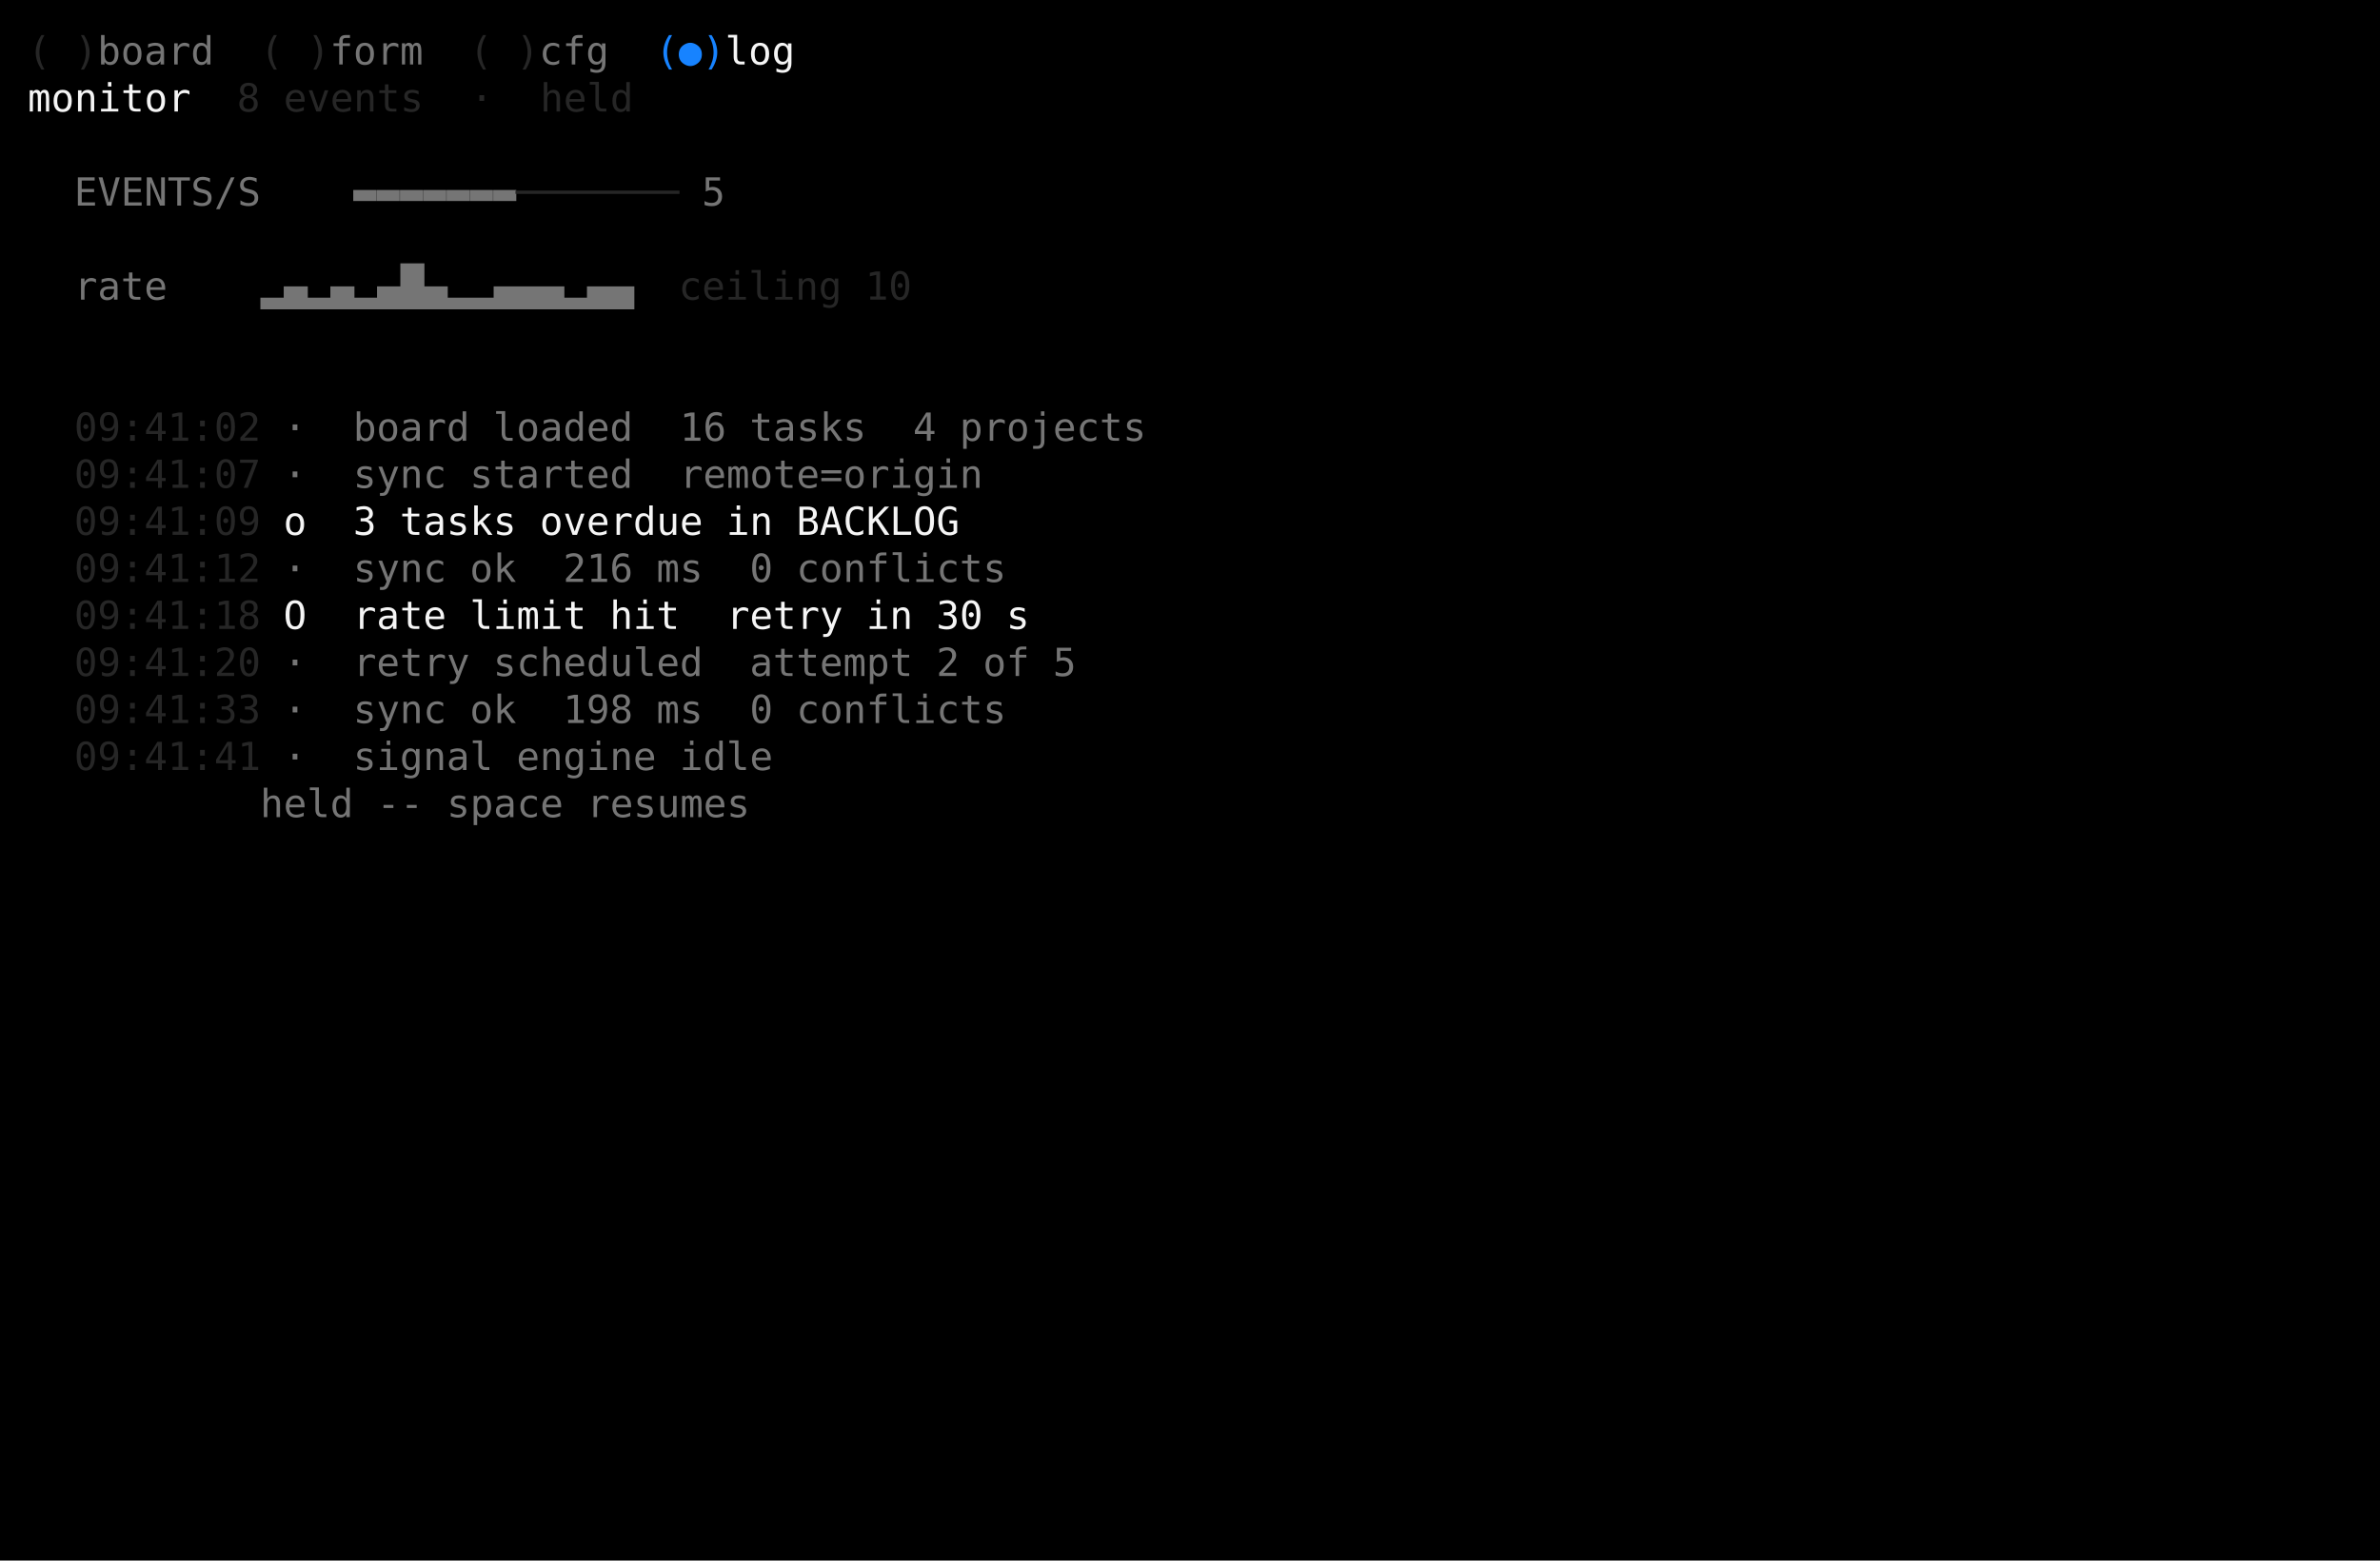
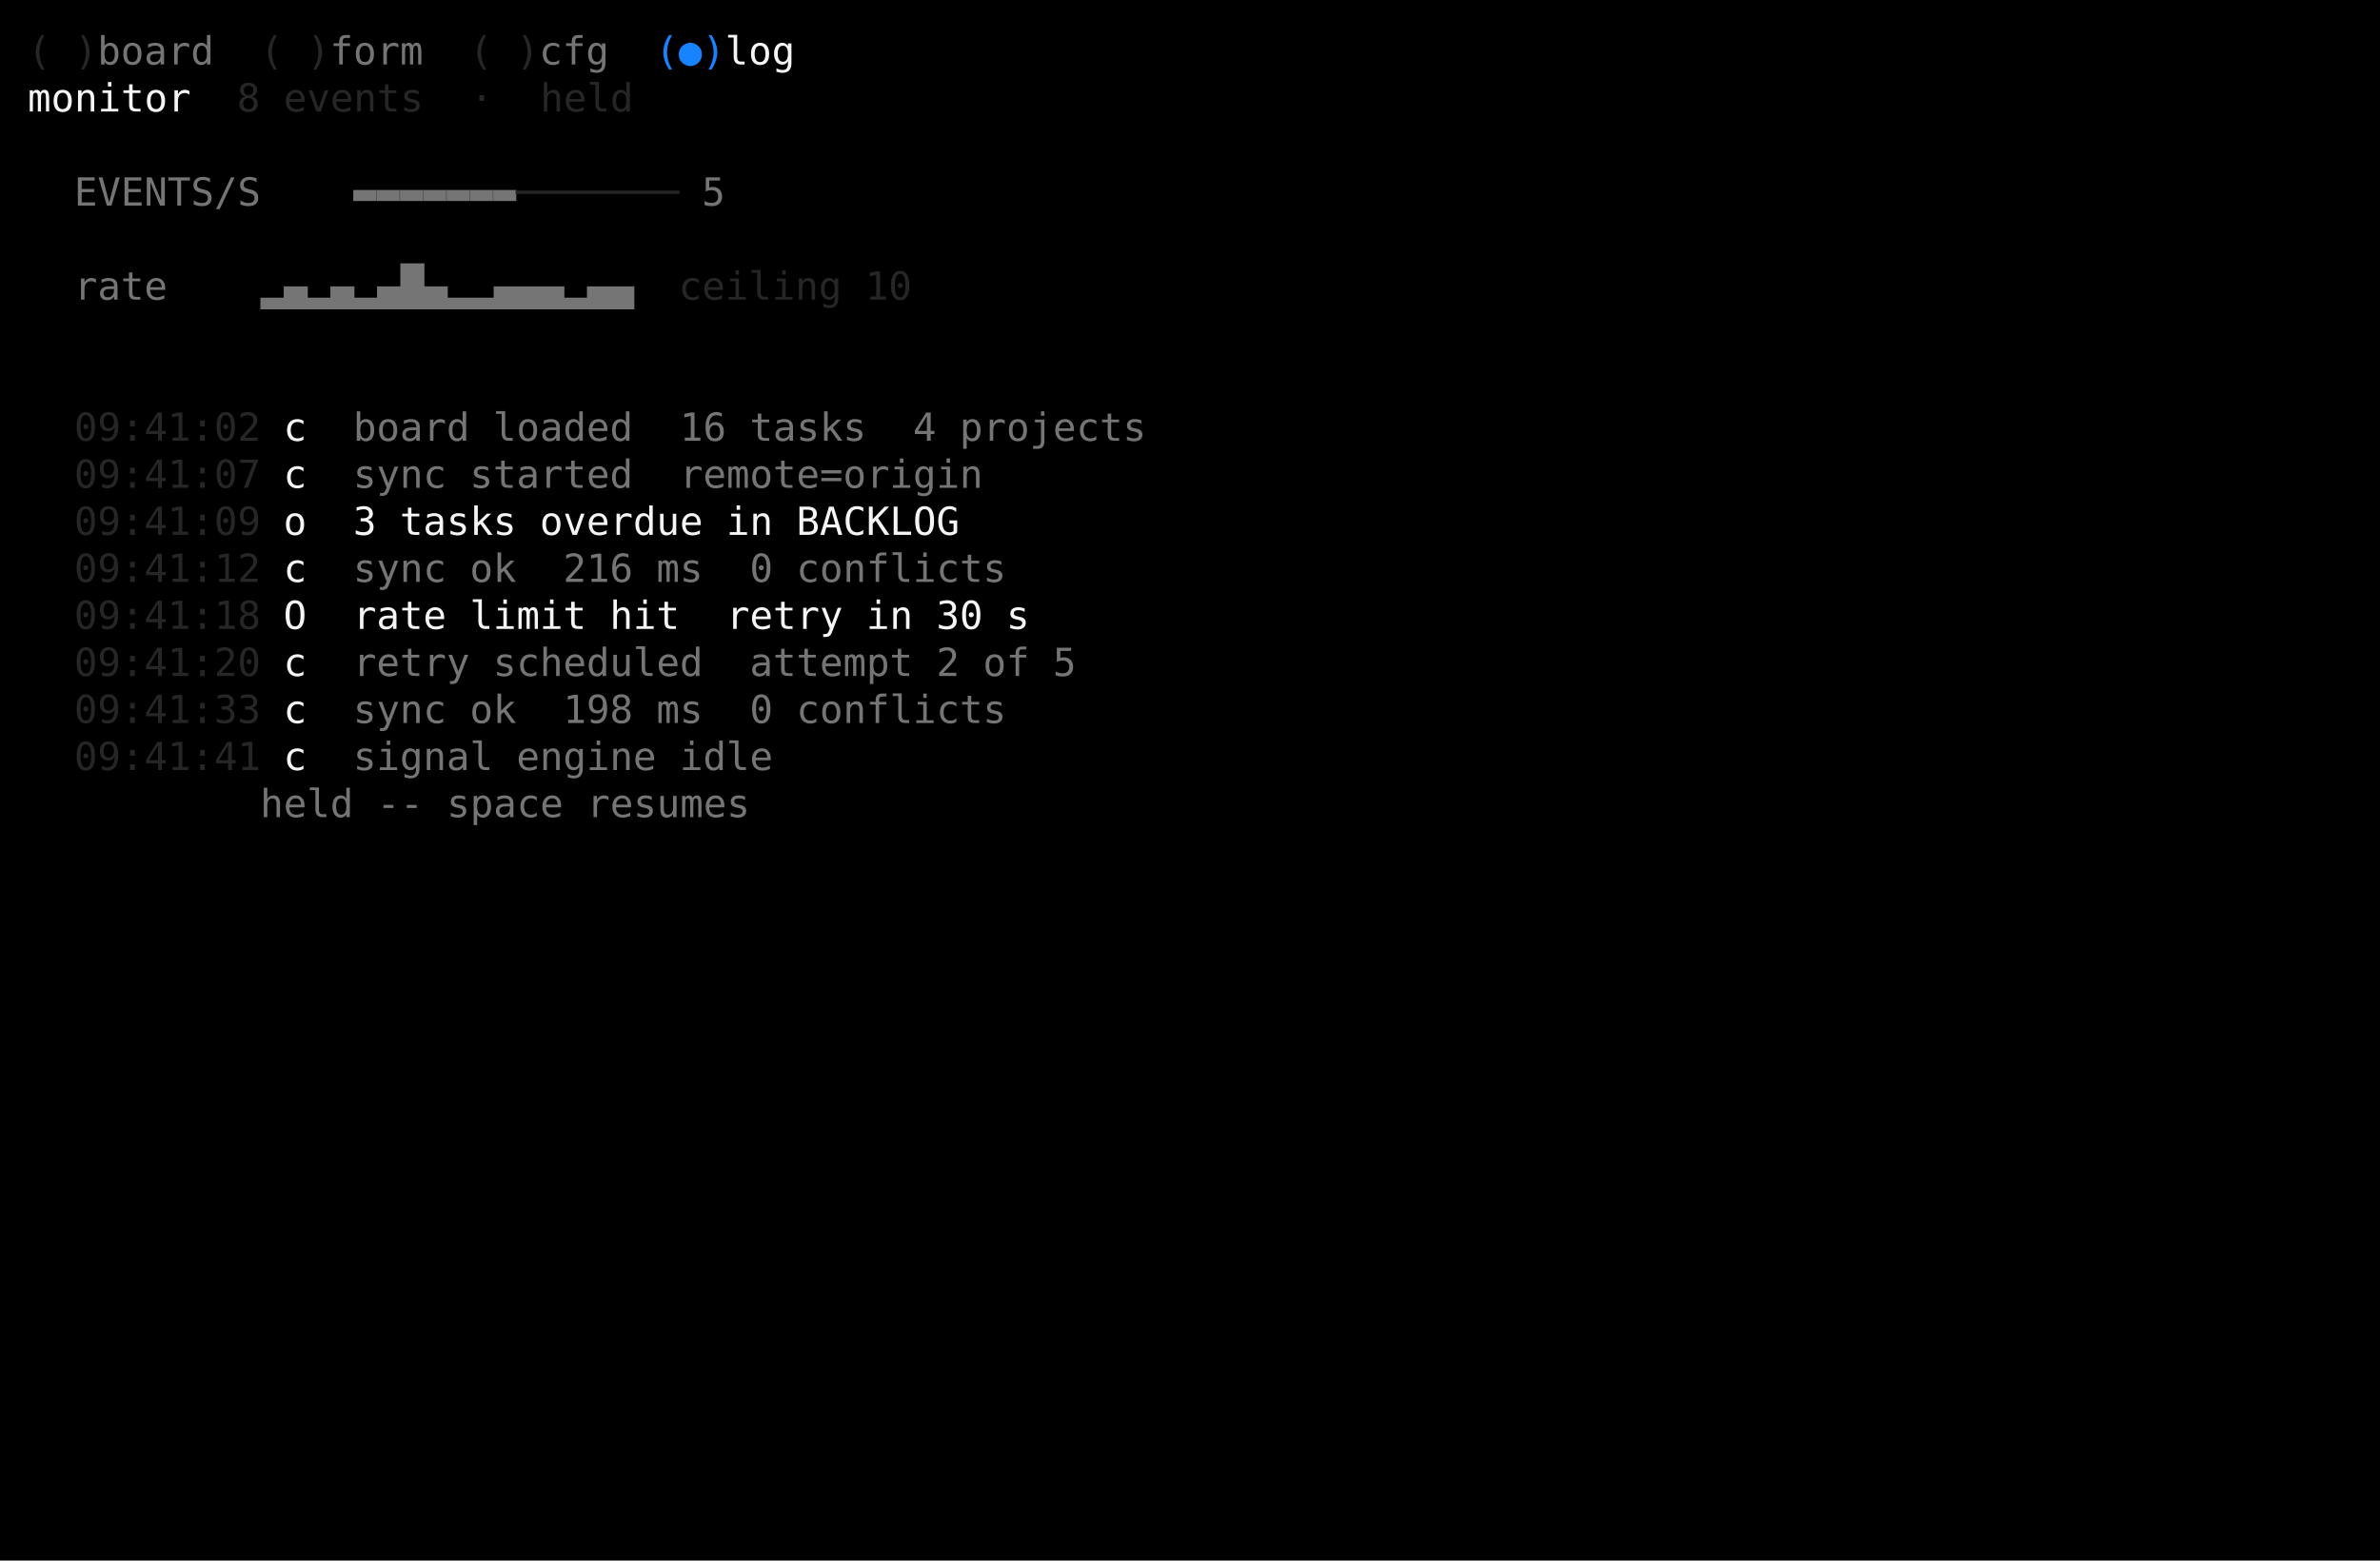
<svg xmlns="http://www.w3.org/2000/svg" viewBox="0 0 860.0 564.0" role="img" aria-label="taskboard · darkside · S5 live monitor / log">
  <rect width="860.0" height="564.0" fill="#000000" />
  <g font-family="ui-monospace,SFMono-Regular,'DejaVu Sans Mono','Cascadia Mono',Menlo,Consolas,'Liberation Mono',monospace" font-size="14.0" xml:space="preserve" style="white-space:pre;font-variant-ligatures:none">
    <text x="10.0" y="23.3" fill="#262626">( )</text>
    <text x="35.2" y="23.3" fill="#757575">board</text>
    <text x="94.0" y="23.3" fill="#262626">( )</text>
    <text x="119.2" y="23.3" fill="#757575">form</text>
    <text x="169.6" y="23.3" fill="#262626">( )</text>
    <text x="194.8" y="23.3" fill="#757575">cfg</text>
    <text x="236.8" y="23.3" fill="#1783ff">(●)</text>
    <text x="262.0" y="23.3" fill="#f5f5f5">log</text>
    <text x="10.0" y="40.3" fill="#f5f5f5">monitor</text>
    <text x="85.6" y="40.3" fill="#262626">8 events  ·  held</text>
    <text x="26.8" y="74.3" fill="#757575">EVENTS/S</text>
    <text x="127.6" y="74.3" fill="#757575">▬▬▬▬▬▬▬</text>
    <text x="186.4" y="74.3" fill="#262626">───────</text>
    <text x="253.6" y="74.3" fill="#757575">5</text>
    <text x="26.8" y="108.3" fill="#757575">rate    ▂▄▂▄▂▄█▄▂▂▄▄▄▂▄▄</text>
    <text x="245.2" y="108.3" fill="#262626">ceiling 10</text>
    <text x="26.8" y="159.3" fill="#262626">09:41:02</text>
-     <text x="102.4" y="159.3" fill="#757575">· </text>
+     <text x="102.4" y="159.3" fill="#f5f5f5">c </text>
    <text x="127.6" y="159.3" fill="#757575">board loaded  16 tasks  4 projects</text>
    <text x="26.8" y="176.3" fill="#262626">09:41:07</text>
-     <text x="102.4" y="176.3" fill="#757575">· </text>
+     <text x="102.4" y="176.3" fill="#f5f5f5">c </text>
    <text x="127.6" y="176.3" fill="#757575">sync started  remote=origin</text>
    <text x="26.8" y="193.3" fill="#262626">09:41:09</text>
    <text x="102.4" y="193.3" fill="#f5f5f5">o </text>
    <text x="127.6" y="193.3" fill="#f5f5f5">3 tasks overdue in BACKLOG</text>
    <text x="26.8" y="210.3" fill="#262626">09:41:12</text>
-     <text x="102.4" y="210.3" fill="#757575">· </text>
+     <text x="102.4" y="210.3" fill="#f5f5f5">c </text>
    <text x="127.6" y="210.3" fill="#757575">sync ok  216 ms  0 conflicts</text>
    <text x="26.8" y="227.3" fill="#262626">09:41:18</text>
    <text x="102.4" y="227.3" fill="#f5f5f5">O </text>
    <text x="127.6" y="227.3" fill="#f5f5f5">rate limit hit  retry in 30 s</text>
    <text x="26.8" y="244.3" fill="#262626">09:41:20</text>
-     <text x="102.4" y="244.3" fill="#757575">· </text>
+     <text x="102.4" y="244.3" fill="#f5f5f5">c </text>
    <text x="127.6" y="244.3" fill="#757575">retry scheduled  attempt 2 of 5</text>
    <text x="26.8" y="261.3" fill="#262626">09:41:33</text>
-     <text x="102.4" y="261.3" fill="#757575">· </text>
+     <text x="102.4" y="261.3" fill="#f5f5f5">c </text>
    <text x="127.6" y="261.3" fill="#757575">sync ok  198 ms  0 conflicts</text>
    <text x="26.8" y="278.3" fill="#262626">09:41:41</text>
-     <text x="102.4" y="278.3" fill="#757575">· </text>
+     <text x="102.4" y="278.3" fill="#f5f5f5">c </text>
    <text x="127.6" y="278.3" fill="#757575">signal engine idle</text>
    <text x="94.0" y="295.3" fill="#757575">held -- space resumes</text>
  </g>
</svg>
